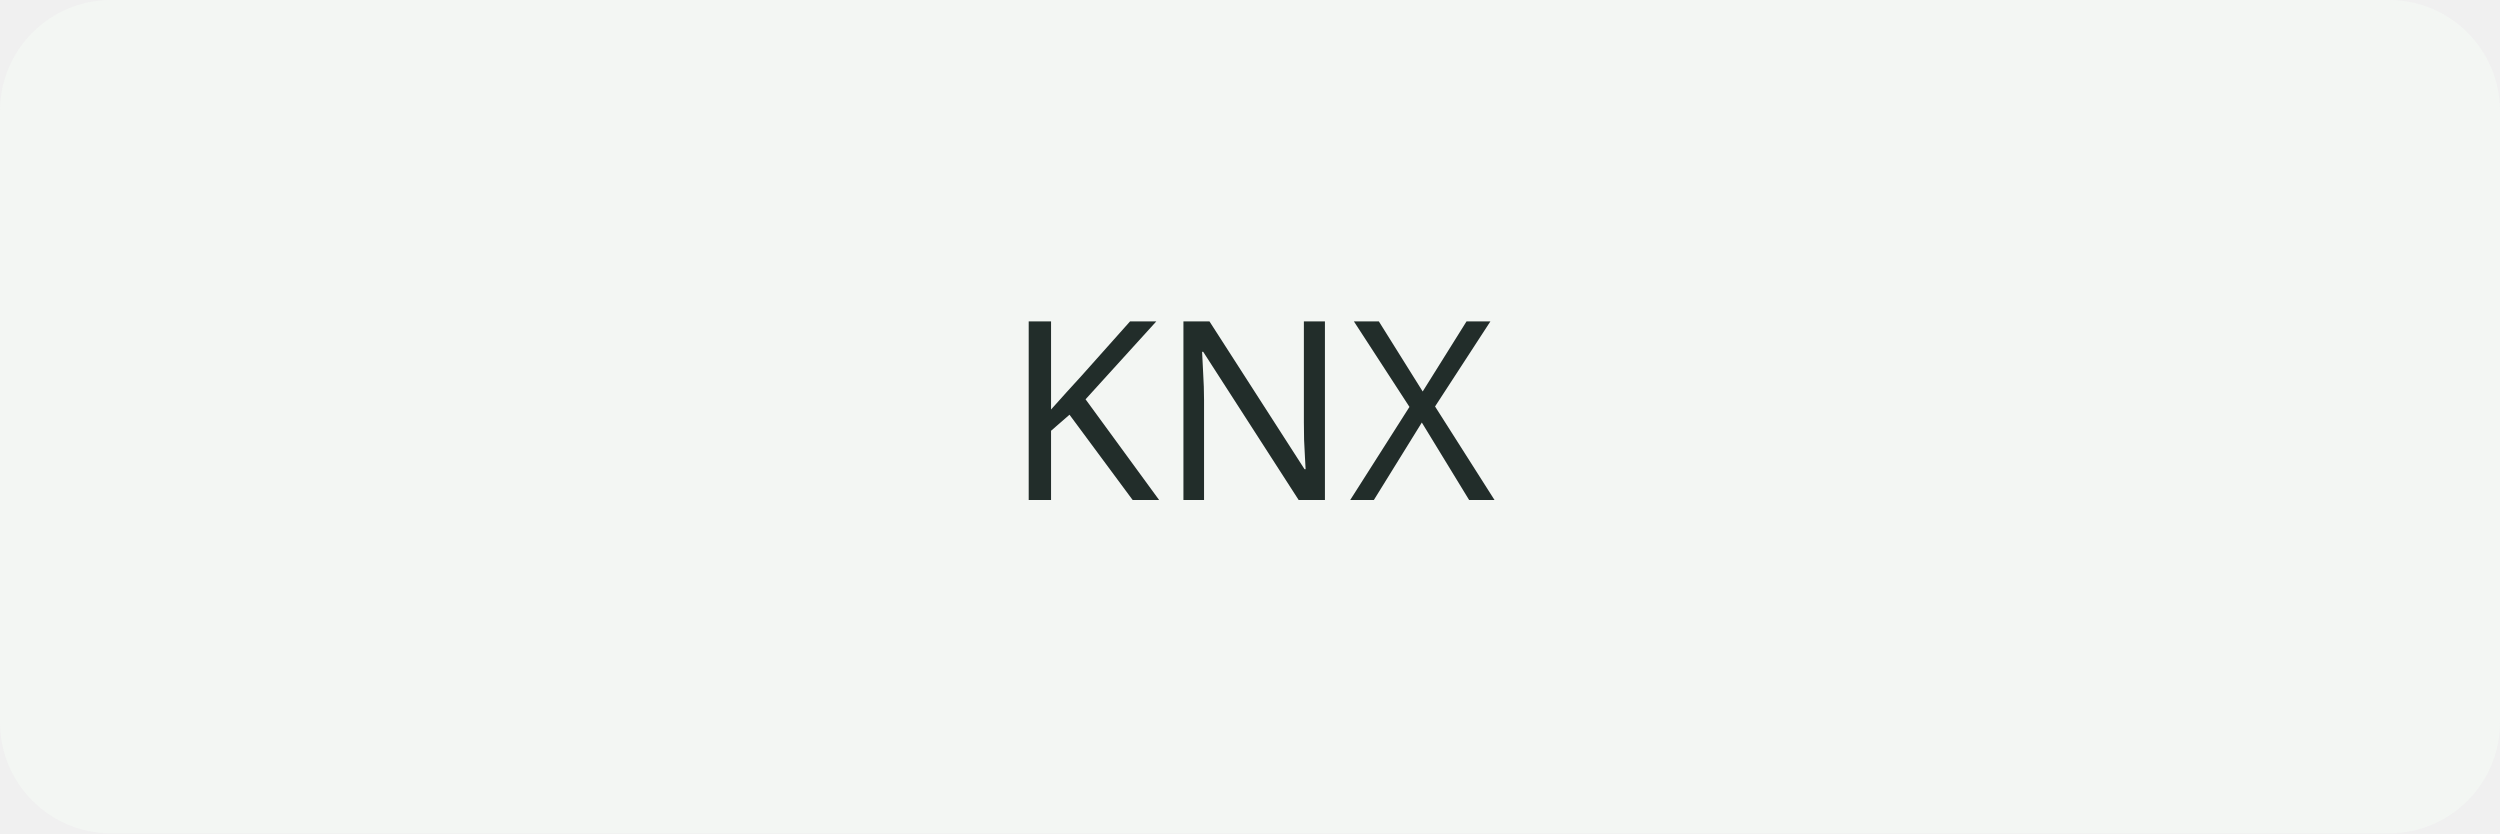
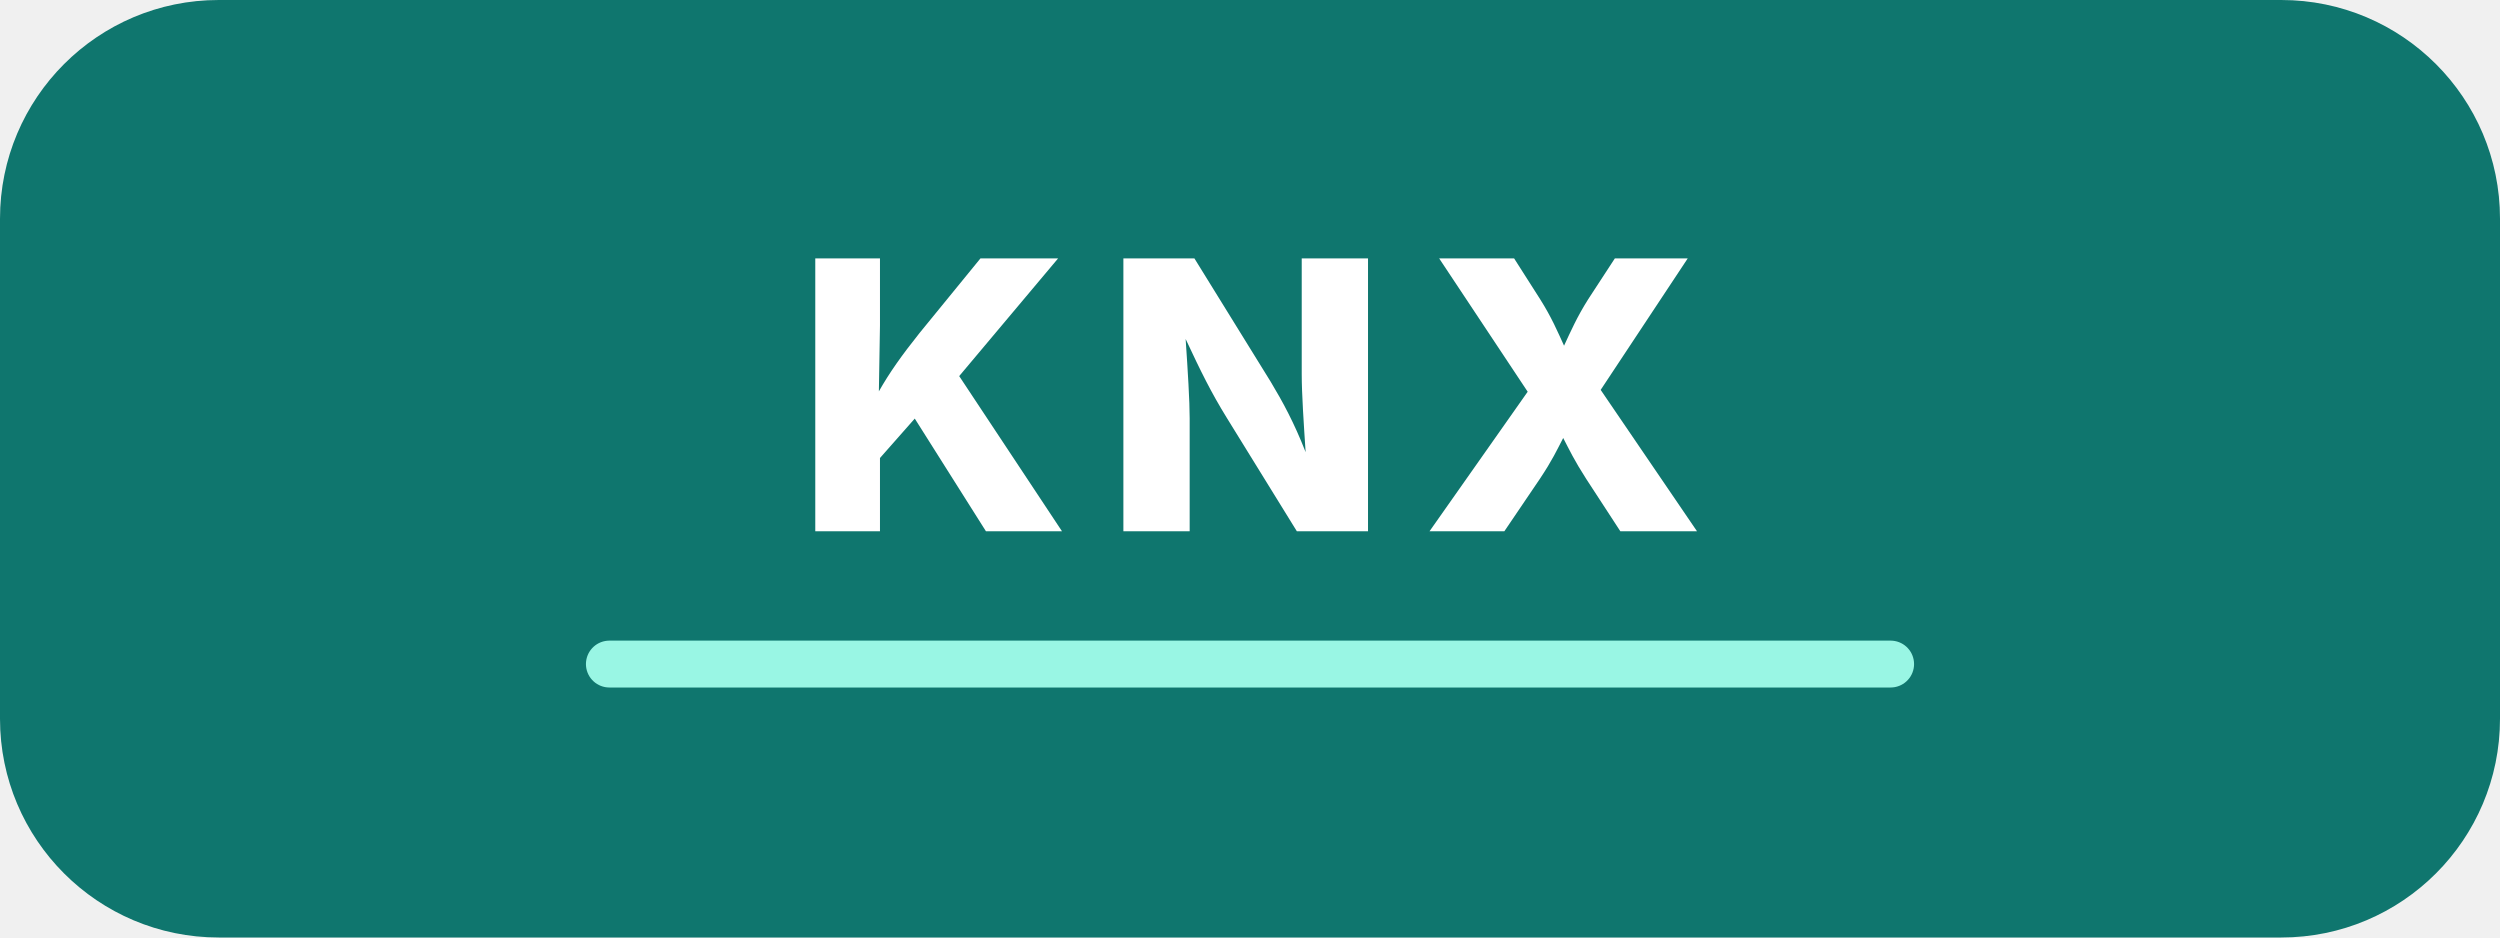
- <svg xmlns="http://www.w3.org/2000/svg" width="180" height="60" viewBox="0 0 180 60">
-   <rect width="180" height="60" rx="8" fill="#f3f6f3" />
-   <text x="90" y="36" text-anchor="middle" font-family="sans-serif" font-size="18" fill="#222d2a">KNX</text>
+ <svg xmlns="http://www.w3.org/2000/svg" viewBox="0 0 320 120" role="img" aria-labelledby="title">
+   <rect width="320" height="120" rx="28" fill="#0F766E" />
+   <text x="50%" y="68" text-anchor="middle" font-family="Inter, Arial, sans-serif" font-size="48" font-weight="800" letter-spacing="4" fill="#fff">KNX</text>
+   <path d="M78 85h164" stroke="#99F6E4" stroke-width="6" stroke-linecap="round" />
</svg>
